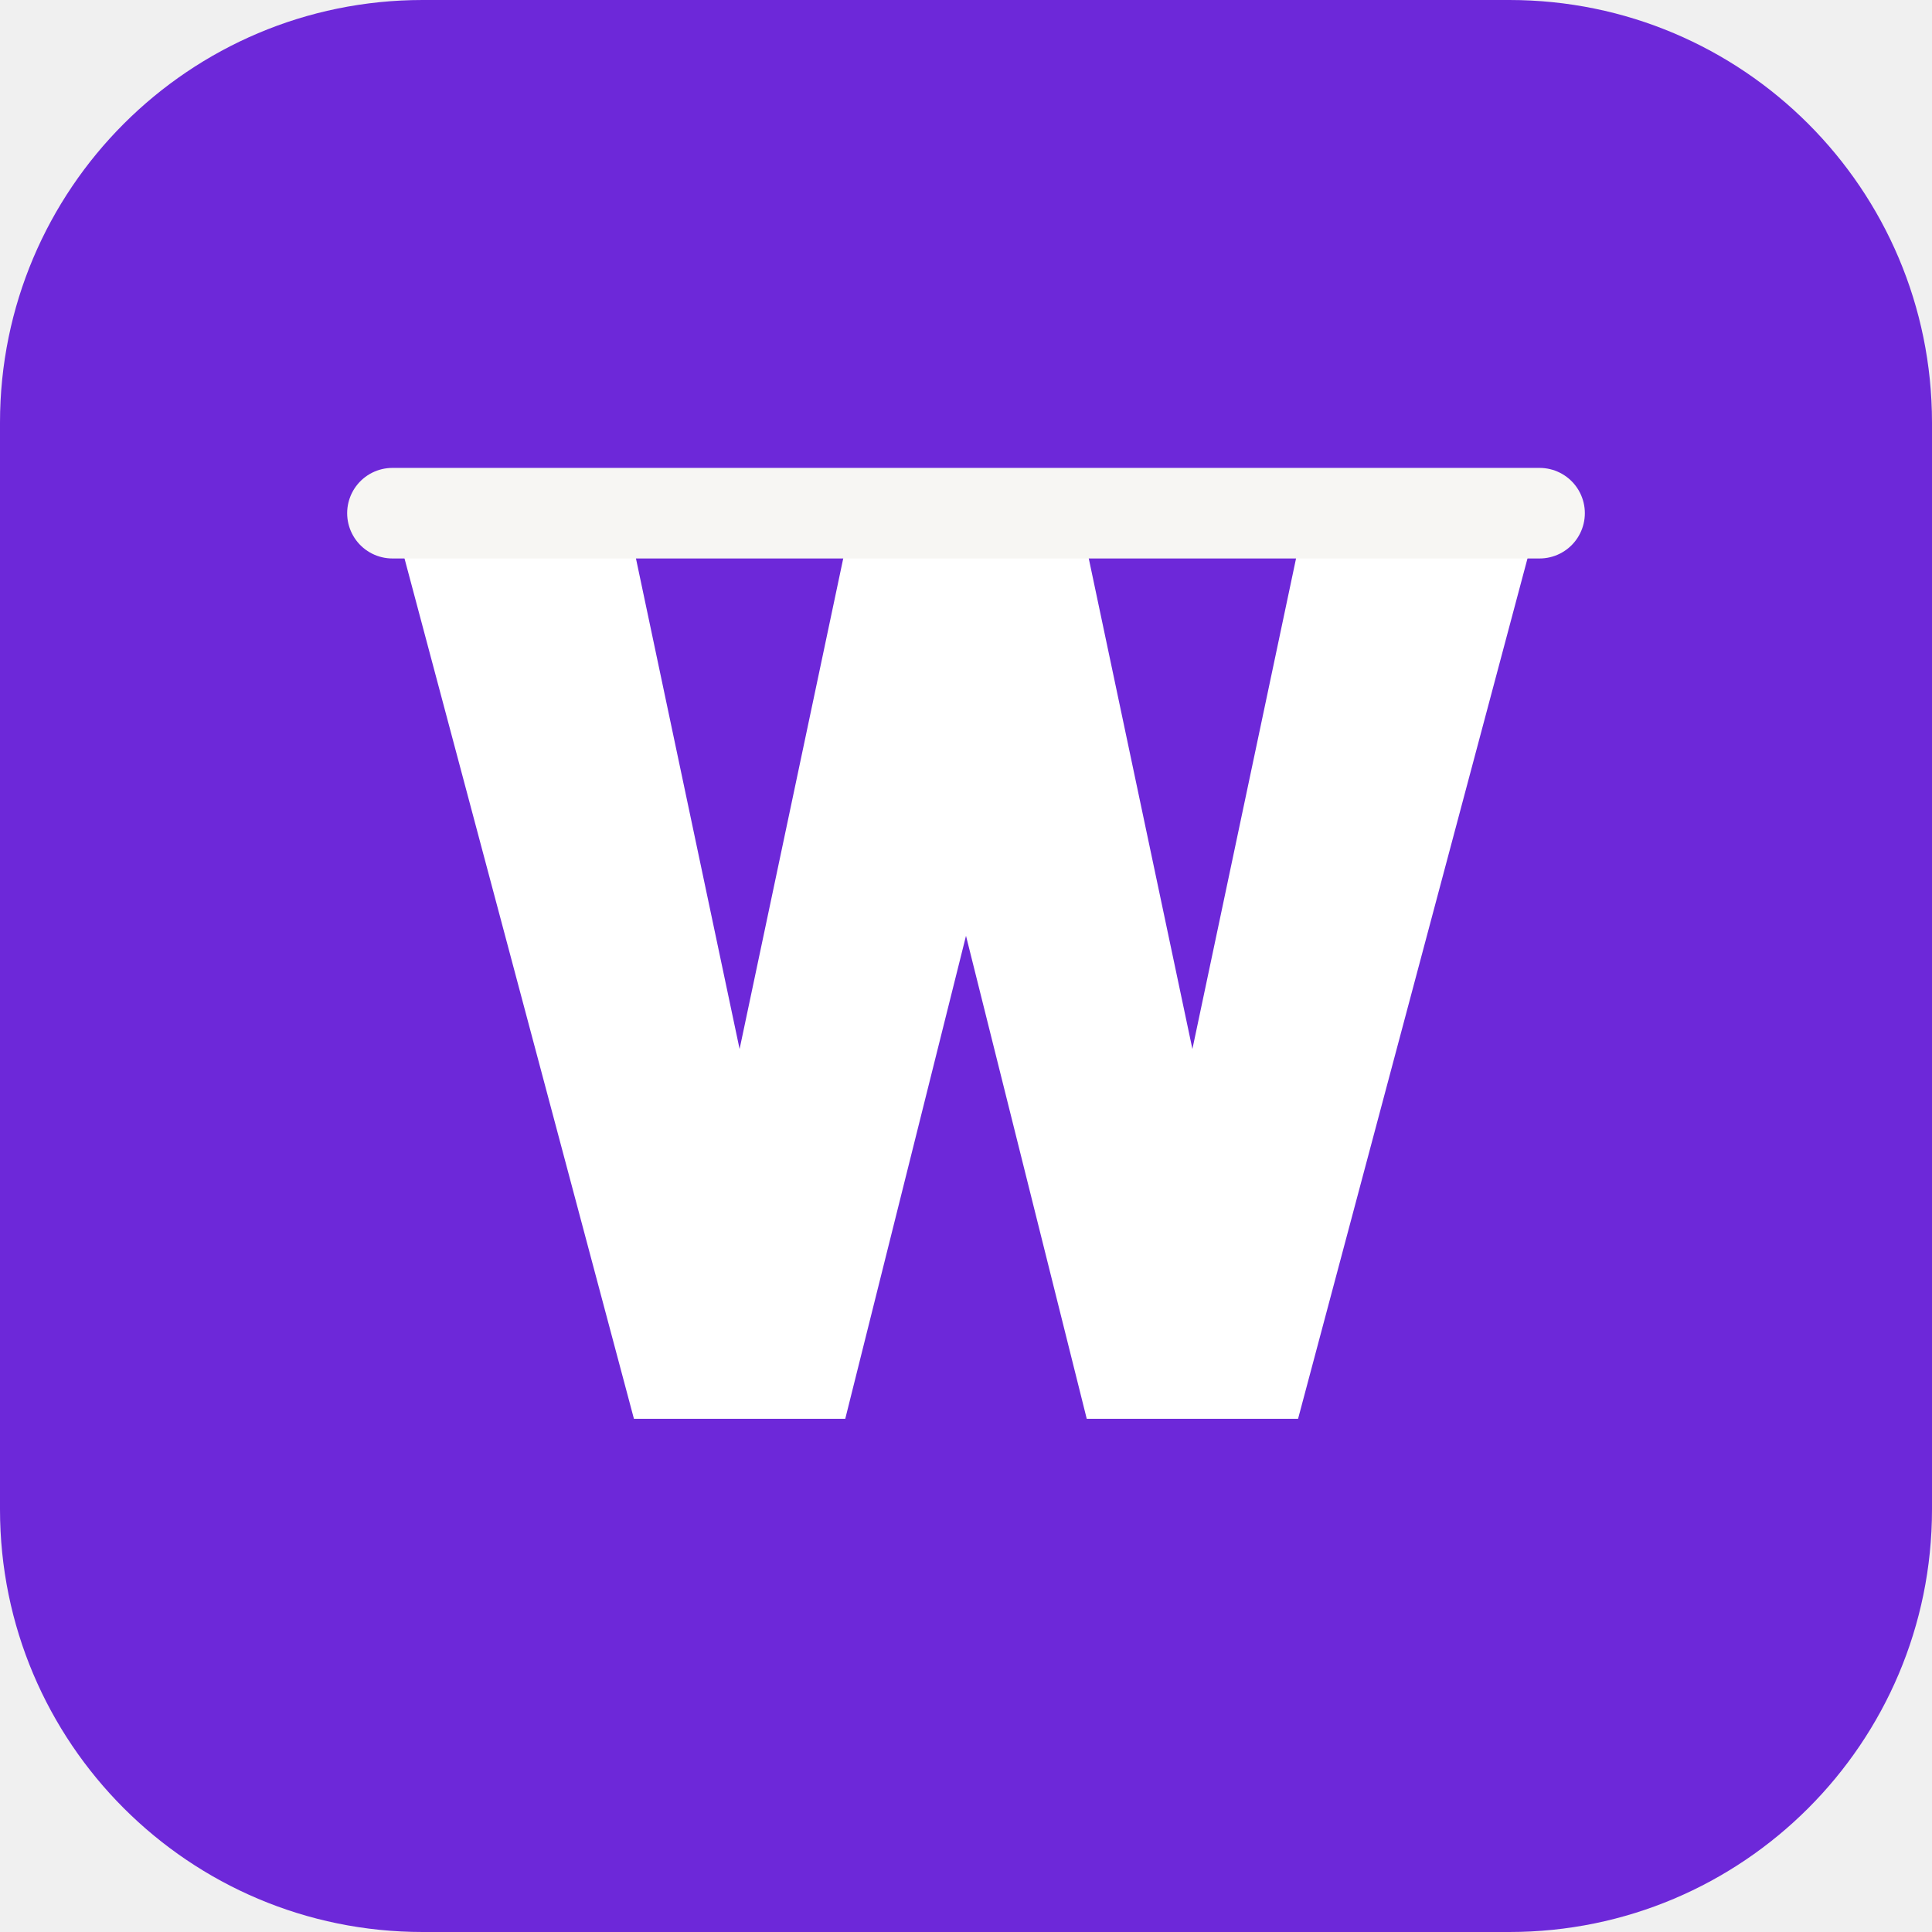
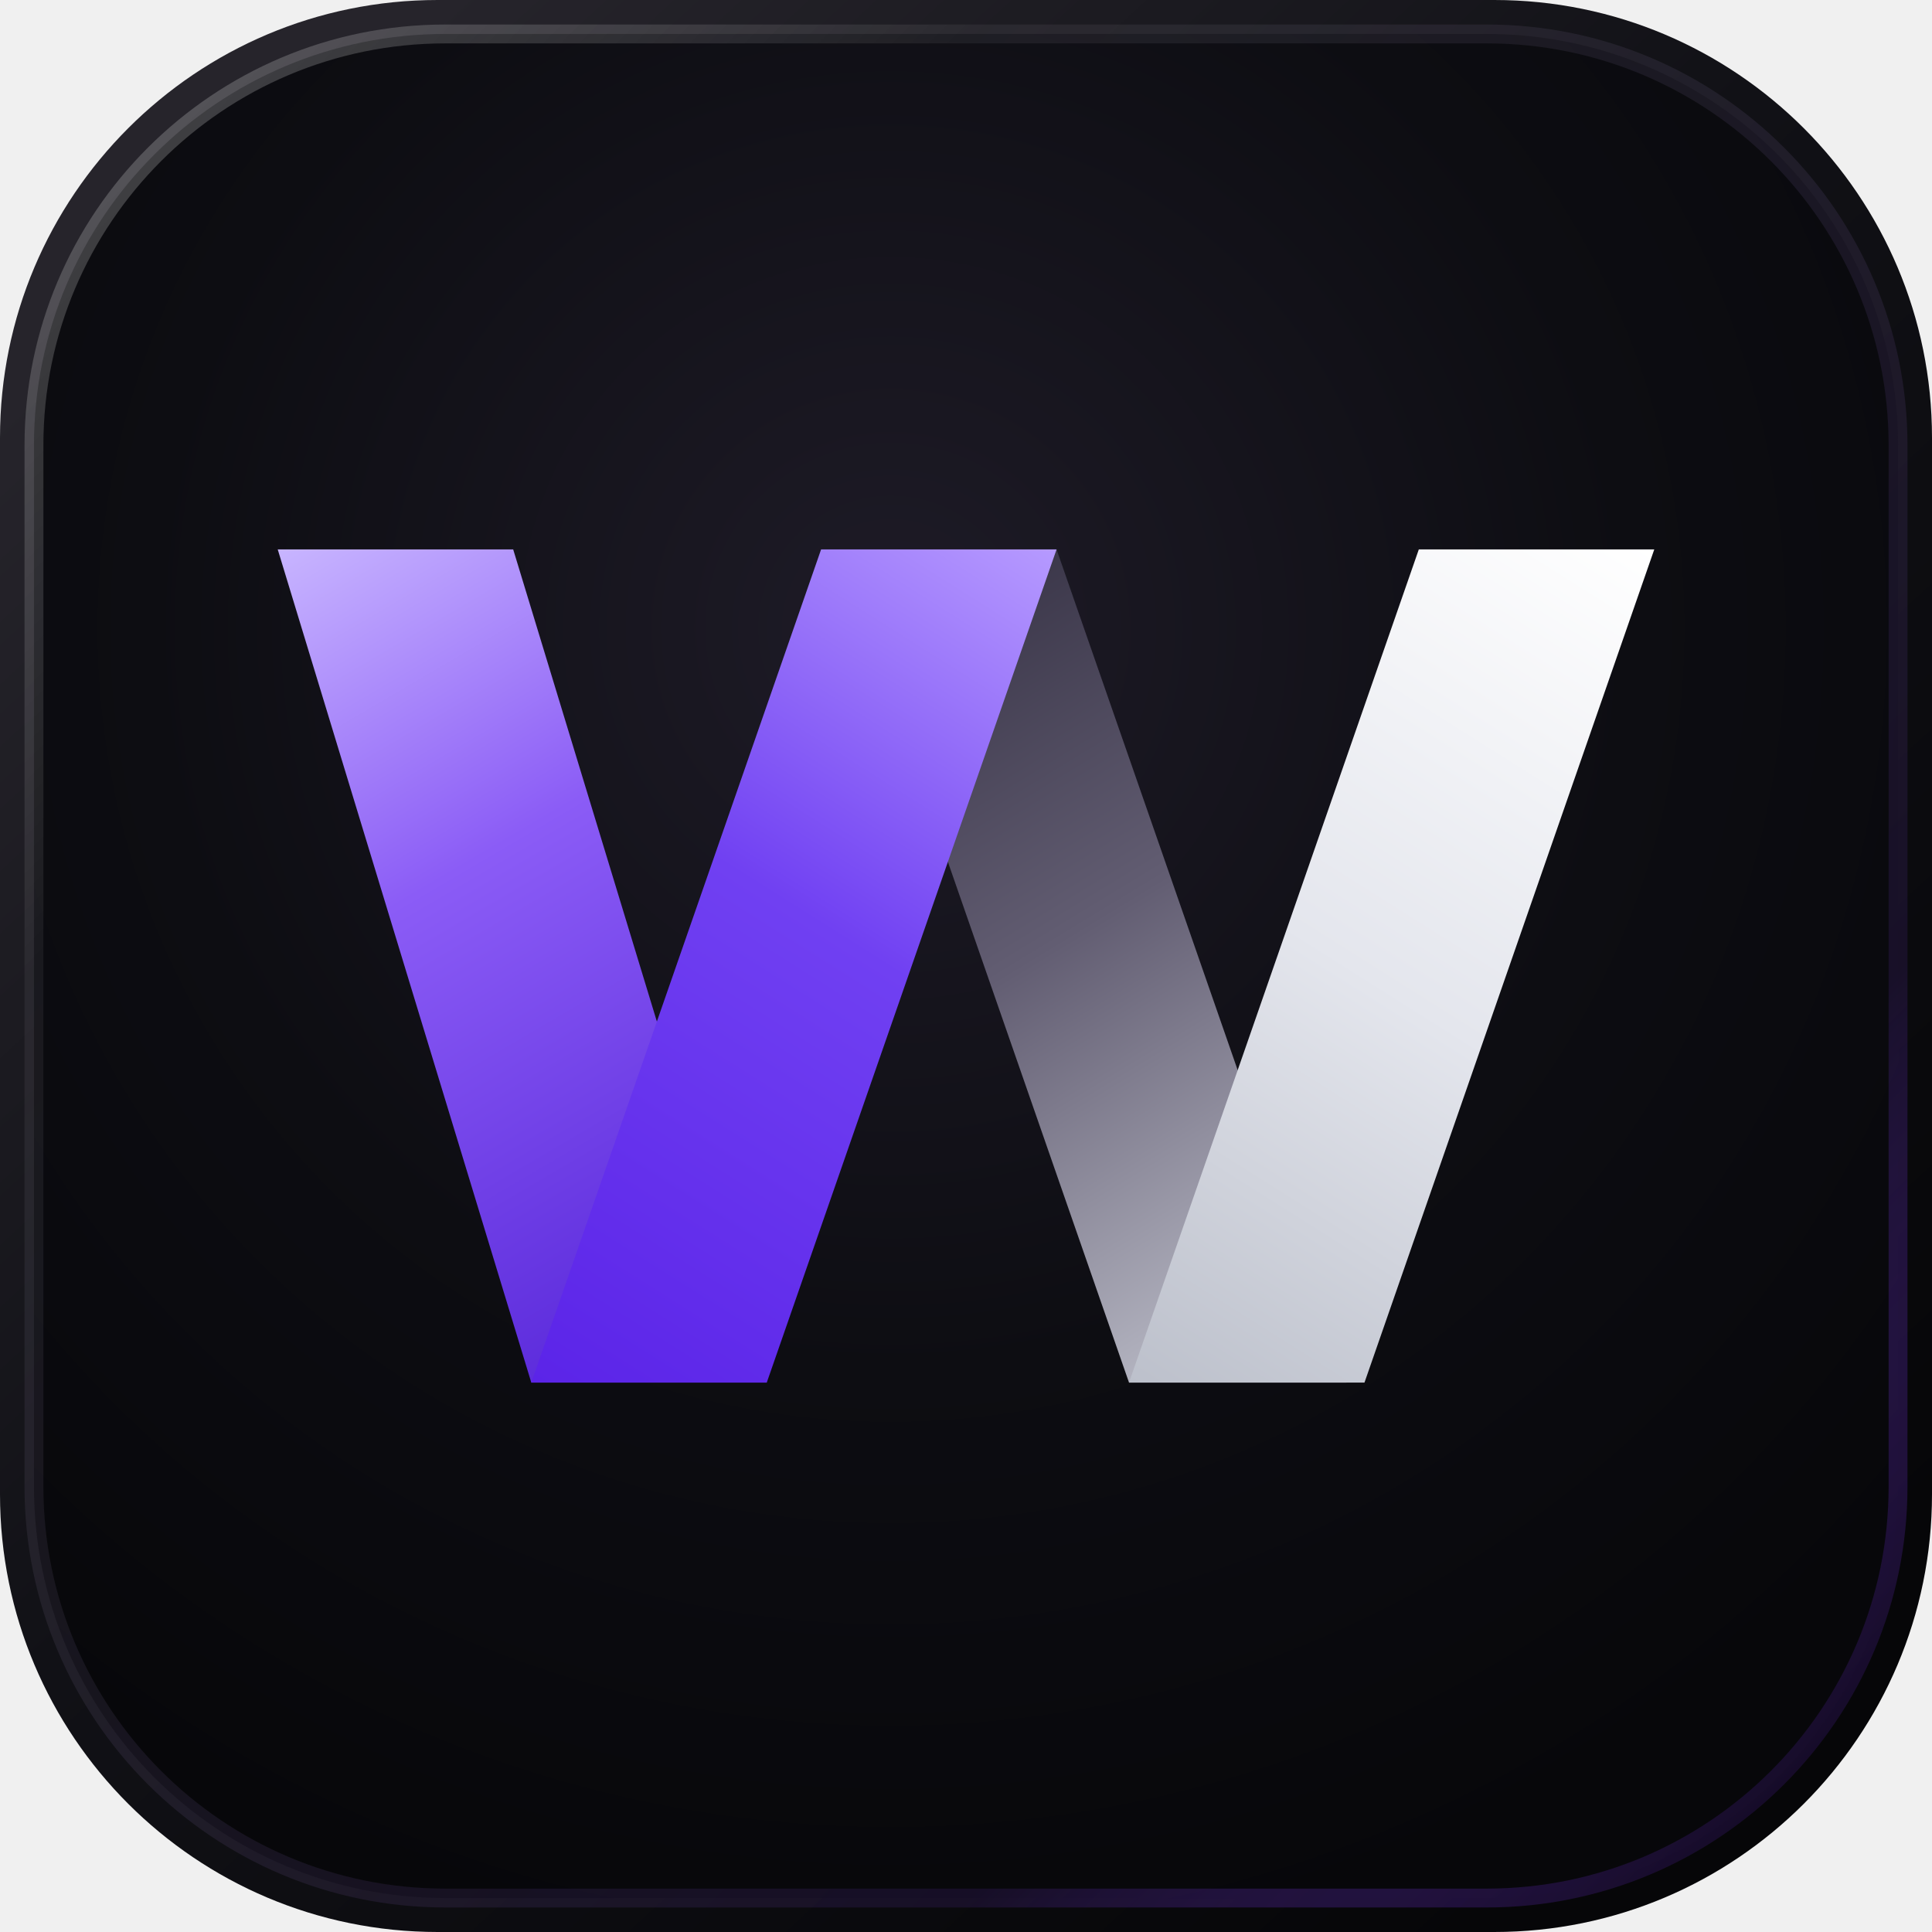
- <svg xmlns="http://www.w3.org/2000/svg" width="256" height="256" viewBox="0 0 256 256" fill="none">
-   <rect width="256" height="256" rx="56" fill="#6D28D9" />
-   <path d="M52 68L84 188H112L128 124L144 188H172L204 68H173L158 139L143 68H113L98 139L83 68H52Z" fill="#FFFFFF" />
-   <path d="M52 68H204" stroke="#F7F6F3" stroke-width="12" stroke-linecap="round" />
+ <svg xmlns="http://www.w3.org/2000/svg" width="256" height="256" viewBox="0 0 256 256" fill="none" role="img" aria-labelledby="title desc">
+   <defs>
+     <linearGradient id="frame" x1="32" y1="24" x2="224" y2="232" gradientUnits="userSpaceOnUse">
+       <stop offset="0" stop-color="#26242B" />
+       <stop offset="0.45" stop-color="#111116" />
+       <stop offset="1" stop-color="#060608" />
+     </linearGradient>
+     <radialGradient id="surface" cx="46%" cy="32%" r="72%">
+       <stop offset="0" stop-color="#1E1B27" />
+       <stop offset="0.55" stop-color="#0D0D12" />
+       <stop offset="1" stop-color="#07070A" />
+     </radialGradient>
+     <linearGradient id="edge" x1="0" y1="0" x2="1" y2="1">
+       <stop offset="0" stop-color="#FFFFFF" stop-opacity="0.26" />
+       <stop offset="0.25" stop-color="#FFFFFF" stop-opacity="0.06" />
+       <stop offset="0.75" stop-color="#7C3AED" stop-opacity="0.12" />
+       <stop offset="1" stop-color="#000000" stop-opacity="0.8" />
+     </linearGradient>
+     <linearGradient id="purple-down" x1="14" y1="14" x2="68" y2="106" gradientUnits="userSpaceOnUse">
+       <stop offset="0" stop-color="#C8B5FF" />
+       <stop offset="0.38" stop-color="#8B5CF6" />
+       <stop offset="1" stop-color="#5221D6" />
+     </linearGradient>
+     <linearGradient id="purple-up" x1="42" y1="106" x2="100" y2="14" gradientUnits="userSpaceOnUse">
+       <stop offset="0" stop-color="#5B24E8" />
+       <stop offset="0.55" stop-color="#7040F2" />
+       <stop offset="1" stop-color="#B69AFF" />
+     </linearGradient>
+     <linearGradient id="fold" x1="76" y1="14" x2="132" y2="106" gradientUnits="userSpaceOnUse">
+       <stop offset="0" stop-color="#2F2B3D" />
+       <stop offset="0.46" stop-color="#625D72" />
+       <stop offset="1" stop-color="#C8CAD4" />
+     </linearGradient>
+     <linearGradient id="silver" x1="108" y1="106" x2="166" y2="14" gradientUnits="userSpaceOnUse">
+       <stop offset="0" stop-color="#BCC0CB" />
+       <stop offset="0.48" stop-color="#E4E6ED" />
+       <stop offset="1" stop-color="#FFFFFF" />
+     </linearGradient>
+   </defs>
+   <rect width="256" height="256" rx="58" fill="url(#frame)" />
+   <rect x="4.5" y="4.5" width="247" height="247" rx="54.5" fill="url(#surface)" stroke="url(#edge)" stroke-width="2.5" />
+   <g transform="translate(20 56) scale(1.2)">
+     <path d="M76 14H100L132 106H108Z" fill="url(#fold)" />
+     <path d="M14 14H40L68 106H42Z" fill="url(#purple-down)" />
+     <path d="M42 106H68L100 14H74Z" fill="url(#purple-up)" />
+     <path d="M108 106H134L166 14H140Z" fill="url(#silver)" />
+   </g>
</svg>
